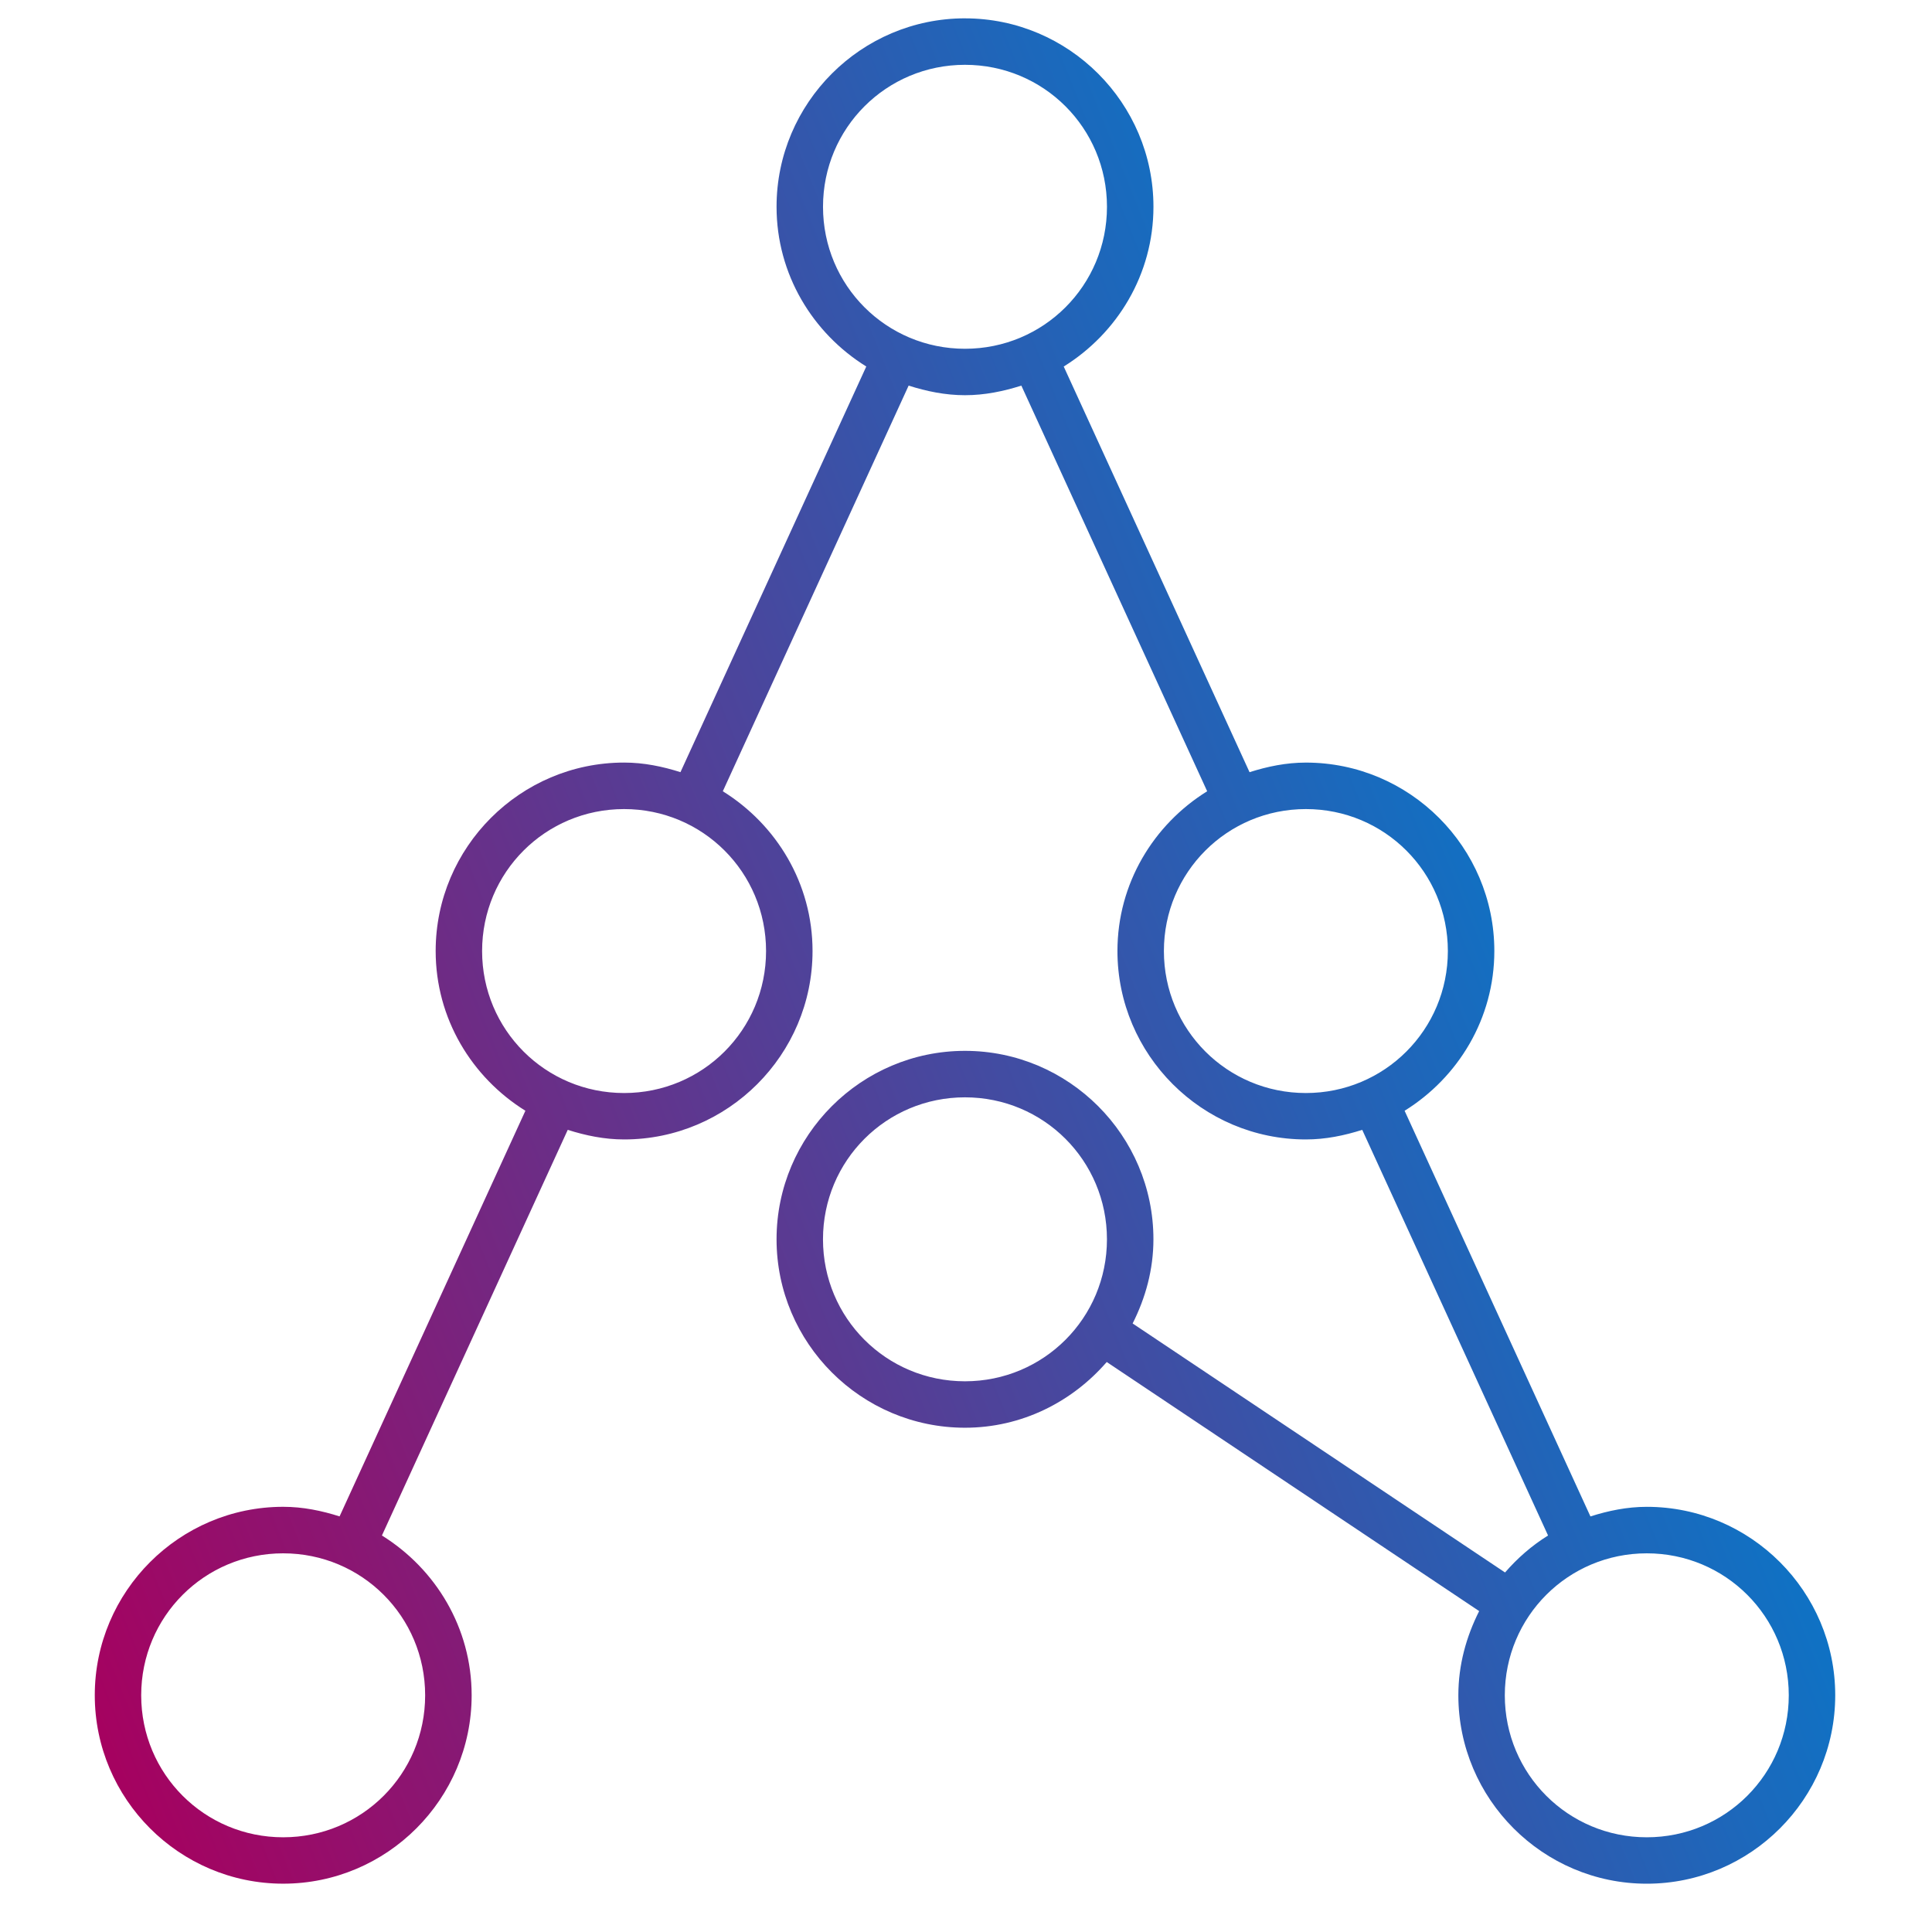
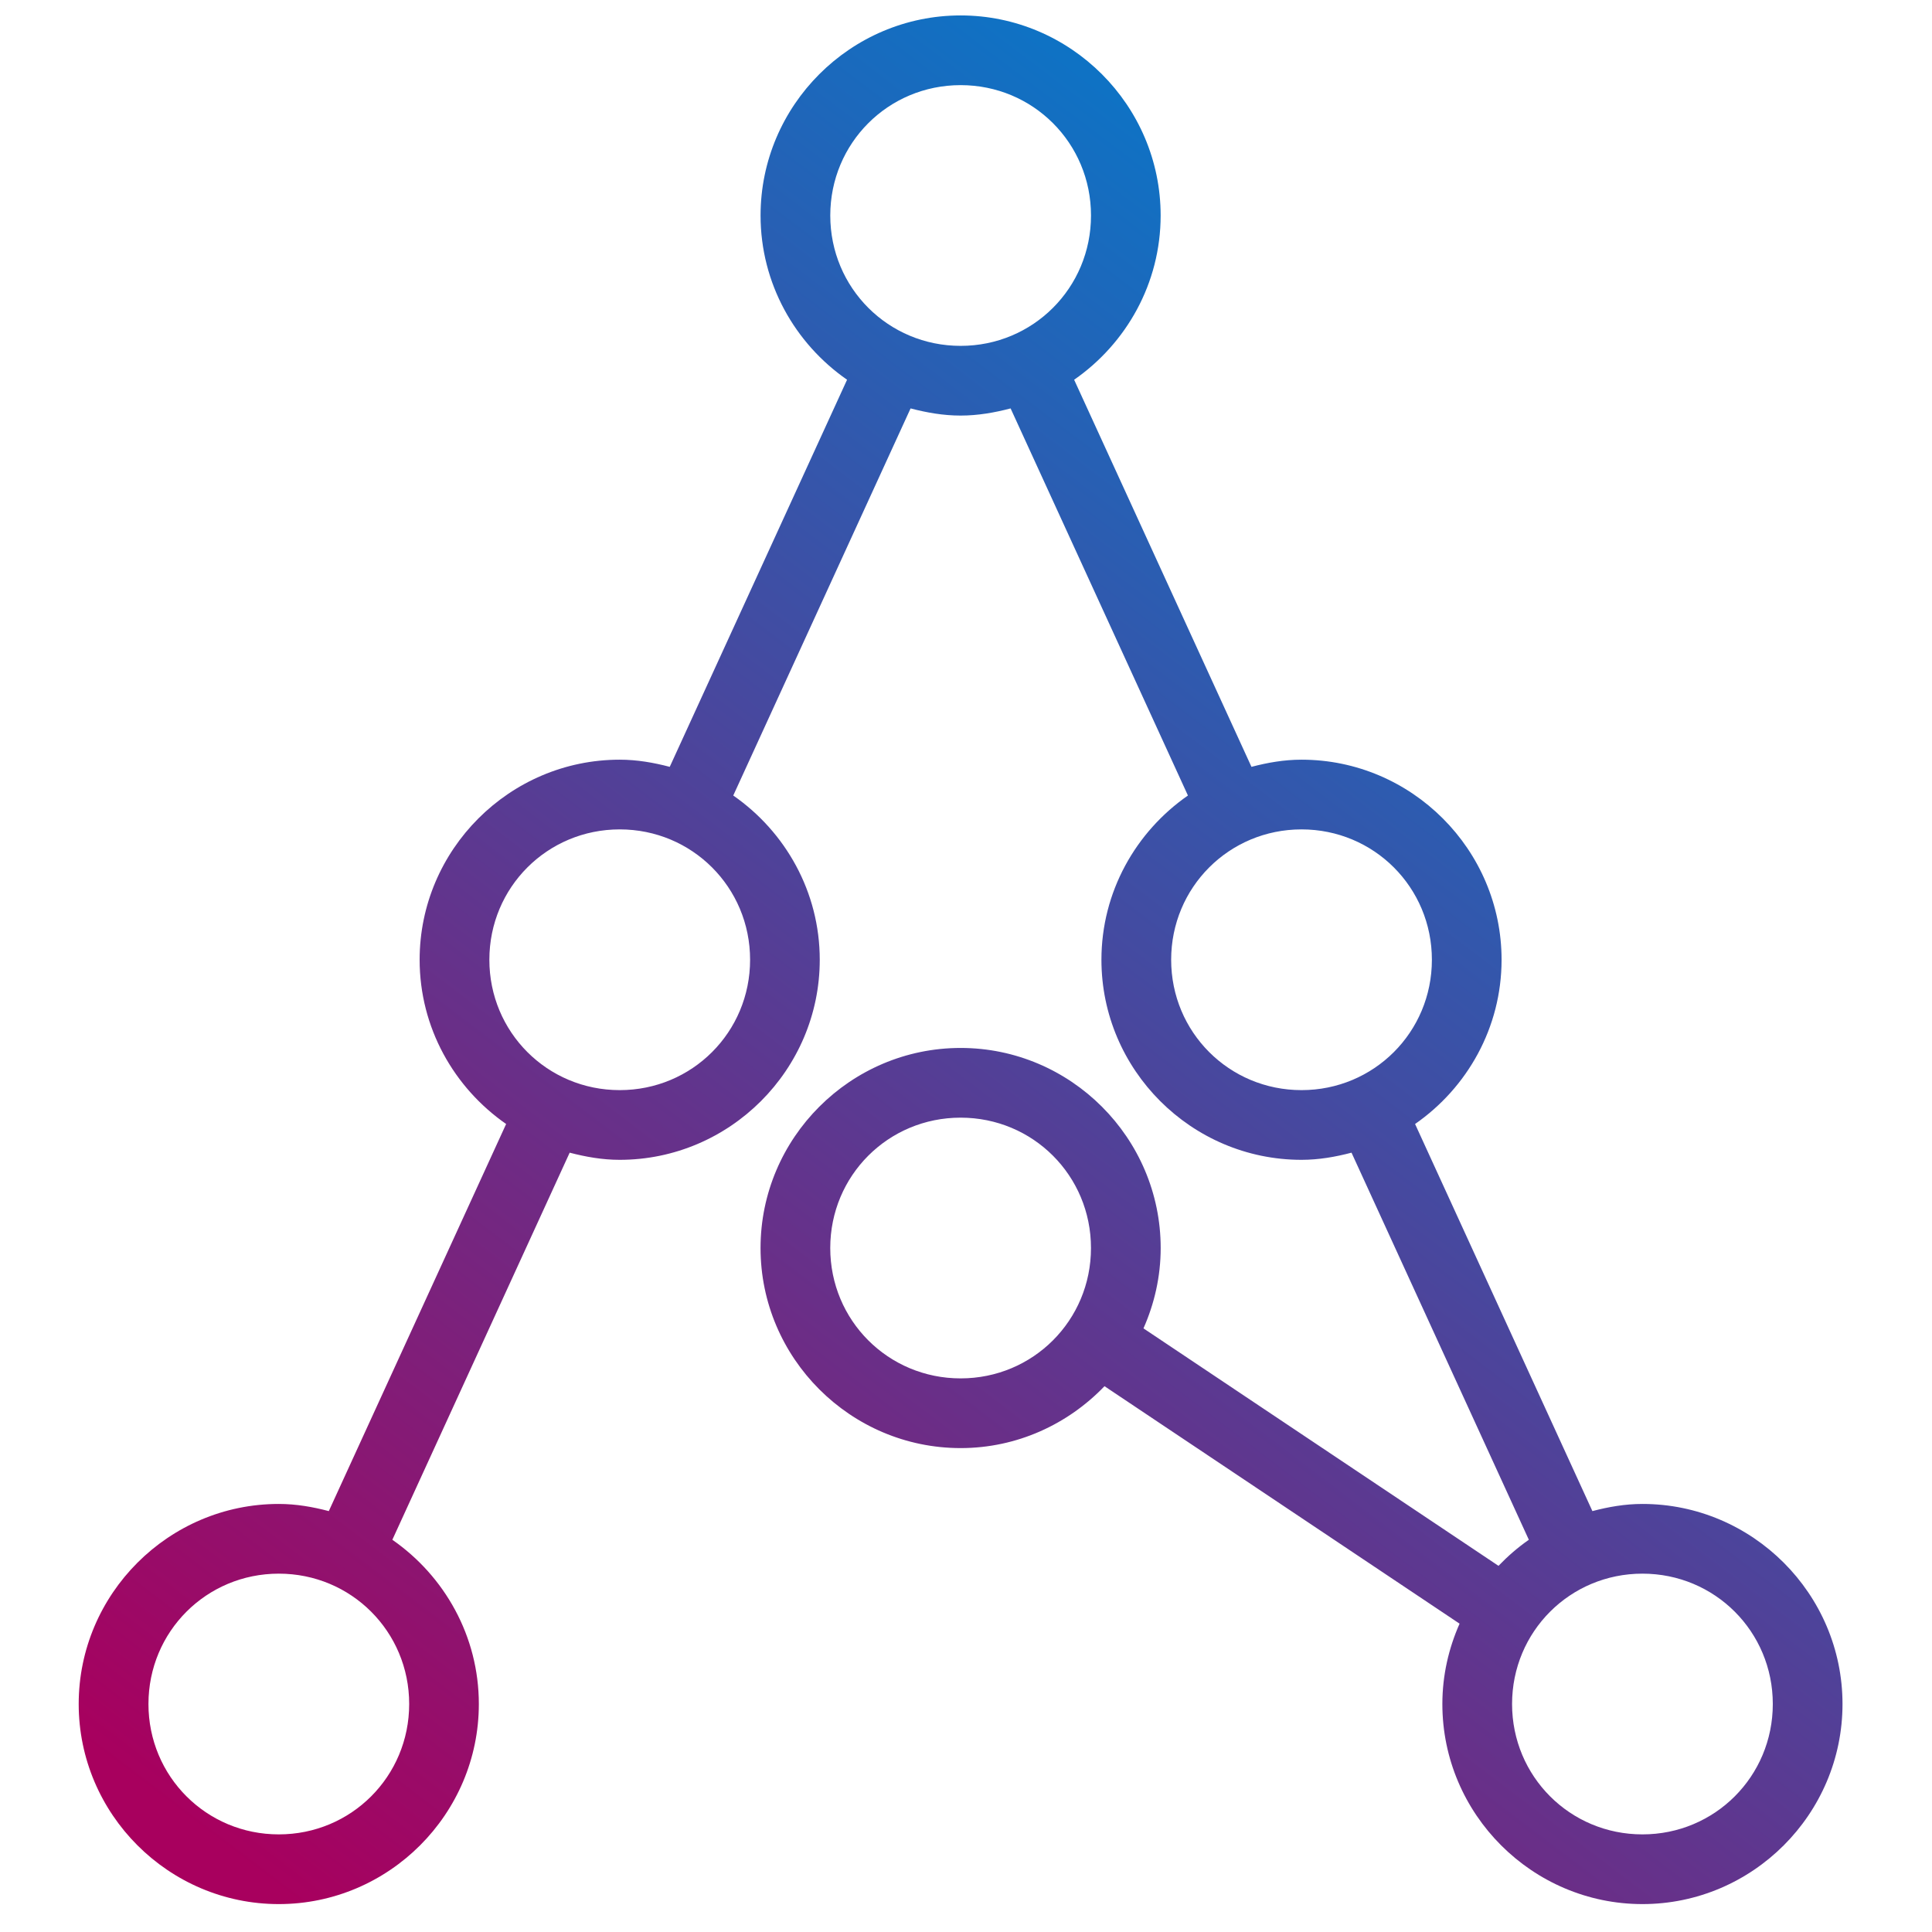
<svg xmlns="http://www.w3.org/2000/svg" xmlns:xlink="http://www.w3.org/1999/xlink" width="88mm" height="88mm" viewBox="0 0 88 88" version="1.1" id="svg8">
  <defs id="defs2">
+     <linearGradient xlink:href="#linearGradient920" id="linearGradient922" x1="1.191" y1="267.168" x2="78.647" y2="236.08" gradientUnits="userSpaceOnUse" gradientTransform="translate(-91.57891,5.258501)" />
    <linearGradient id="linearGradient920">
      <stop style="stop-color:#a8005e;stop-opacity:1" offset="0" id="stop916" />
      <stop style="stop-color:#007dce;stop-opacity:1" offset="1" id="stop918" />
    </linearGradient>
-     <linearGradient xlink:href="#linearGradient920" id="linearGradient922" x1="1.191" y1="267.168" x2="78.647" y2="236.08" gradientUnits="userSpaceOnUse" gradientTransform="translate(-3.571875,7.14375)" />
+     <linearGradient xlink:href="#linearGradient920" id="linearGradient1498" x1="7.49" y1="280.827" x2="65.998" y2="203.701" gradientUnits="userSpaceOnUse" />
  </defs>
  <g id="layer1" transform="translate(0,-209)">
-     <g id="g903">
-       <path style="color:#000000;font-style:normal;font-variant:normal;font-weight:normal;font-stretch:normal;font-size:medium;line-height:normal;font-family:sans-serif;font-variant-ligatures:normal;font-variant-position:normal;font-variant-caps:normal;font-variant-numeric:normal;font-variant-alternates:normal;font-feature-settings:normal;text-indent:0;text-align:start;text-decoration:none;text-decoration-line:none;text-decoration-style:solid;text-decoration-color:#000000;letter-spacing:normal;word-spacing:normal;text-transform:none;writing-mode:lr-tb;direction:ltr;text-orientation:mixed;dominant-baseline:auto;baseline-shift:baseline;text-anchor:start;white-space:normal;shape-padding:0;clip-rule:nonzero;display:inline;overflow:visible;visibility:visible;opacity:1;isolation:auto;mix-blend-mode:normal;color-interpolation:sRGB;color-interpolation-filters:linearRGB;solid-color:#000000;solid-opacity:1;vector-effect:none;fill:url(#linearGradient922);fill-opacity:1;fill-rule:nonzero;stroke:none;stroke-width:2.117;stroke-linecap:butt;stroke-linejoin:miter;stroke-miterlimit:4;stroke-dasharray:none;stroke-dashoffset:0;stroke-opacity:1;color-rendering:auto;image-rendering:auto;shape-rendering:auto;text-rendering:auto;enable-background:accumulate" d="m 43.954,209.835 c -4.728,0 -8.583,3.855 -8.583,8.583 -3e-6,3.075 1.645,5.759 4.087,7.276 l -8.464,18.477 c -0.816,-0.259 -1.668,-0.437 -2.567,-0.437 -4.728,0 -8.583,3.855 -8.583,8.583 -3e-6,3.075 1.645,5.759 4.087,7.276 l -8.464,18.477 c -0.816,-0.259 -1.668,-0.437 -2.567,-0.437 -4.728,0 -8.583,3.855 -8.583,8.583 -6e-6,4.728 3.855,8.583 8.583,8.583 4.728,10e-6 8.583,-3.855 8.583,-8.583 2e-6,-3.075 -1.645,-5.759 -4.087,-7.276 l 8.464,-18.477 c 0.816,0.259 1.668,0.437 2.567,0.437 4.728,10e-6 8.583,-3.855 8.583,-8.583 3e-6,-3.075 -1.645,-5.759 -4.087,-7.276 l 8.464,-18.477 c 0.816,0.259 1.668,0.437 2.567,0.437 0.9,0 1.751,-0.178 2.567,-0.437 l 8.464,18.477 c -2.441,1.516 -4.087,4.2 -4.087,7.276 -6e-6,4.728 3.855,8.583 8.583,8.583 0.9,0 1.751,-0.178 2.567,-0.437 l 8.464,18.477 c -0.739,0.459 -1.391,1.029 -1.959,1.684 L 51.59,269.282 c 0.586,-1.16 0.947,-2.45 0.947,-3.834 3e-6,-4.728 -3.855,-8.583 -8.583,-8.583 -4.728,-10e-6 -8.583,3.855 -8.583,8.583 -6e-6,4.728 3.855,8.583 8.583,8.583 2.584,0 4.88,-1.176 6.456,-2.993 l 16.964,11.345 c -0.586,1.16 -0.948,2.45 -0.948,3.834 -6e-6,4.728 3.855,8.583 8.583,8.583 4.728,10e-6 8.583,-3.855 8.583,-8.583 4e-6,-4.728 -3.855,-8.583 -8.583,-8.583 -0.9,0 -1.751,0.178 -2.567,0.437 l -8.464,-18.477 c 2.441,-1.516 4.087,-4.2 4.087,-7.276 3e-6,-4.728 -3.855,-8.583 -8.583,-8.583 -0.9,0 -1.751,0.178 -2.567,0.437 l -8.464,-18.477 c 2.441,-1.516 4.087,-4.2 4.087,-7.276 5e-6,-4.728 -3.855,-8.583 -8.583,-8.583 z m 0,2.117 c 3.584,-10e-6 6.467,2.883 6.467,6.467 3e-6,3.584 -2.883,6.467 -6.467,6.467 -3.584,0 -6.467,-2.883 -6.467,-6.467 -3e-6,-3.584 2.883,-6.467 6.467,-6.467 z M 28.426,245.852 c 3.584,-1e-5 6.467,2.883 6.467,6.467 3e-6,3.584 -2.883,6.467 -6.467,6.467 -3.584,10e-6 -6.467,-2.883 -6.467,-6.467 -3e-6,-3.584 2.883,-6.467 6.467,-6.467 z m 31.055,0 c 3.584,-1e-5 6.467,2.883 6.467,6.467 3e-6,3.584 -2.883,6.467 -6.467,6.467 -3.584,10e-6 -6.467,-2.883 -6.467,-6.467 -2e-6,-3.584 2.883,-6.467 6.467,-6.467 z m -15.528,13.13 c 3.584,-10e-6 6.467,2.883 6.467,6.467 3e-6,3.584 -2.883,6.467 -6.467,6.467 -3.584,10e-6 -6.467,-2.883 -6.467,-6.467 -3e-6,-3.584 2.883,-6.467 6.467,-6.467 z m -31.055,20.77 c 3.584,-10e-6 6.467,2.883 6.467,6.467 4e-6,3.584 -2.883,6.467 -6.467,6.467 -3.584,10e-6 -6.467,-2.883 -6.467,-6.467 -3e-6,-3.584 2.883,-6.467 6.467,-6.467 z m 62.111,0 c 3.584,-10e-6 6.467,2.883 6.467,6.467 2e-6,3.584 -2.883,6.467 -6.467,6.467 -3.584,10e-6 -6.467,-2.883 -6.467,-6.467 -2e-6,-3.584 2.883,-6.467 6.467,-6.467 z" id="path3747" />
+     <g id="g903" transform="translate(-3.770313,7.540625)" style="stroke-width:3.175;stroke-miterlimit:4;stroke-dasharray:none">
+       <path style="color:#000000;font-style:normal;font-variant:normal;font-weight:normal;font-stretch:normal;font-size:medium;line-height:normal;font-family:sans-serif;font-variant-ligatures:normal;font-variant-position:normal;font-variant-caps:normal;font-variant-numeric:normal;font-variant-alternates:normal;font-feature-settings:normal;text-indent:0;text-align:start;text-decoration:none;text-decoration-line:none;text-decoration-style:solid;text-decoration-color:#000000;letter-spacing:normal;word-spacing:normal;text-transform:none;writing-mode:lr-tb;direction:ltr;text-orientation:mixed;dominant-baseline:auto;baseline-shift:baseline;text-anchor:start;white-space:normal;shape-padding:0;clip-rule:nonzero;display:inline;overflow:visible;visibility:visible;opacity:1;isolation:auto;mix-blend-mode:normal;color-interpolation:sRGB;color-interpolation-filters:linearRGB;solid-color:#000000;solid-opacity:1;vector-effect:none;fill:url(#linearGradient1498);fill-opacity:1;fill-rule:nonzero;stroke:none;stroke-width:3.175;stroke-linecap:butt;stroke-linejoin:miter;stroke-miterlimit:4;stroke-dasharray:none;stroke-dashoffset:0;stroke-opacity:1;color-rendering:auto;image-rendering:auto;shape-rendering:auto;text-rendering:auto;enable-background:accumulate" d="m 47.526,202.162 c -5.014,-1e-5 -9.113,4.099 -9.113,9.113 -3e-6,3.094 1.567,5.832 3.94,7.481 l -8.077,17.632 c -0.733,-0.192 -1.488,-0.326 -2.279,-0.326 -5.014,-1e-5 -9.113,4.099 -9.113,9.113 -3e-6,3.094 1.567,5.832 3.94,7.481 l -8.077,17.632 c -0.733,-0.192 -1.488,-0.326 -2.279,-0.326 -5.014,-1e-5 -9.113,4.099 -9.113,9.113 -4.3e-6,5.014 4.099,9.113 9.113,9.113 5.014,10e-6 9.113,-4.099 9.113,-9.113 4e-6,-3.094 -1.567,-5.832 -3.94,-7.481 l 8.077,-17.632 c 0.733,0.191 1.487,0.326 2.278,0.326 5.014,1e-5 9.113,-4.099 9.113,-9.113 3e-6,-3.094 -1.567,-5.832 -3.94,-7.481 l 8.077,-17.632 c 0.733,0.191 1.487,0.326 2.278,0.326 0.791,0 1.546,-0.134 2.278,-0.326 l 8.077,17.632 c -2.373,1.649 -3.94,4.387 -3.94,7.481 -3e-6,5.014 4.099,9.113 9.113,9.113 0.791,0 1.546,-0.134 2.278,-0.326 l 8.077,17.632 c -0.501,0.348 -0.96,0.748 -1.382,1.187 L 55.854,261.965 c 0.497,-1.123 0.784,-2.358 0.784,-3.66 5e-6,-5.014 -4.099,-9.113 -9.113,-9.113 -5.014,-1e-5 -9.113,4.099 -9.113,9.113 -3e-6,5.014 4.099,9.113 9.113,9.113 2.573,0 4.893,-1.09 6.554,-2.819 l 16.173,10.816 c -0.497,1.123 -0.784,2.357 -0.784,3.66 -3e-6,5.014 4.099,9.113 9.113,9.113 5.014,10e-6 9.113,-4.099 9.113,-9.113 5e-6,-5.014 -4.099,-9.113 -9.113,-9.113 -0.791,0 -1.546,0.134 -2.279,0.326 l -8.077,-17.632 c 2.373,-1.649 3.94,-4.387 3.94,-7.481 5e-6,-5.014 -4.099,-9.113 -9.113,-9.113 -0.791,0 -1.546,0.134 -2.279,0.326 l -8.077,-17.632 c 2.373,-1.649 3.94,-4.387 3.94,-7.481 5e-6,-5.014 -4.099,-9.113 -9.113,-9.113 z m 0,3.175 c 3.298,0 5.938,2.64 5.938,5.938 2e-6,3.298 -2.64,5.938 -5.938,5.938 -3.298,1e-5 -5.938,-2.64 -5.938,-5.938 -3e-6,-3.298 2.64,-5.938 5.938,-5.938 z m -15.528,33.9 c 3.298,0 5.938,2.64 5.938,5.938 2e-6,3.298 -2.64,5.938 -5.938,5.938 -3.298,10e-6 -5.938,-2.64 -5.938,-5.938 -4e-6,-3.298 2.64,-5.938 5.938,-5.938 z m 31.055,0 c 3.298,0 5.938,2.64 5.938,5.938 3e-6,3.298 -2.64,5.938 -5.938,5.938 -3.298,10e-6 -5.938,-2.64 -5.938,-5.938 -3e-6,-3.298 2.64,-5.938 5.938,-5.938 z m -15.528,13.13 c 3.298,-1e-5 5.938,2.64 5.938,5.938 2e-6,3.298 -2.64,5.938 -5.938,5.938 -3.298,0 -5.938,-2.64 -5.938,-5.938 -3e-6,-3.298 2.64,-5.938 5.938,-5.938 z m -31.055,20.77 c 3.298,0 5.938,2.64 5.938,5.938 3e-6,3.298 -2.64,5.938 -5.938,5.938 -3.298,1e-5 -5.938,-2.64 -5.938,-5.938 -4e-6,-3.298 2.64,-5.938 5.938,-5.938 z m 62.111,0 c 3.298,0 5.938,2.64 5.938,5.938 3e-6,3.298 -2.64,5.938 -5.938,5.938 -3.298,1e-5 -5.938,-2.64 -5.938,-5.938 -3e-6,-3.298 2.64,-5.938 5.938,-5.938 z" id="path3747" />
    </g>
  </g>
</svg>
